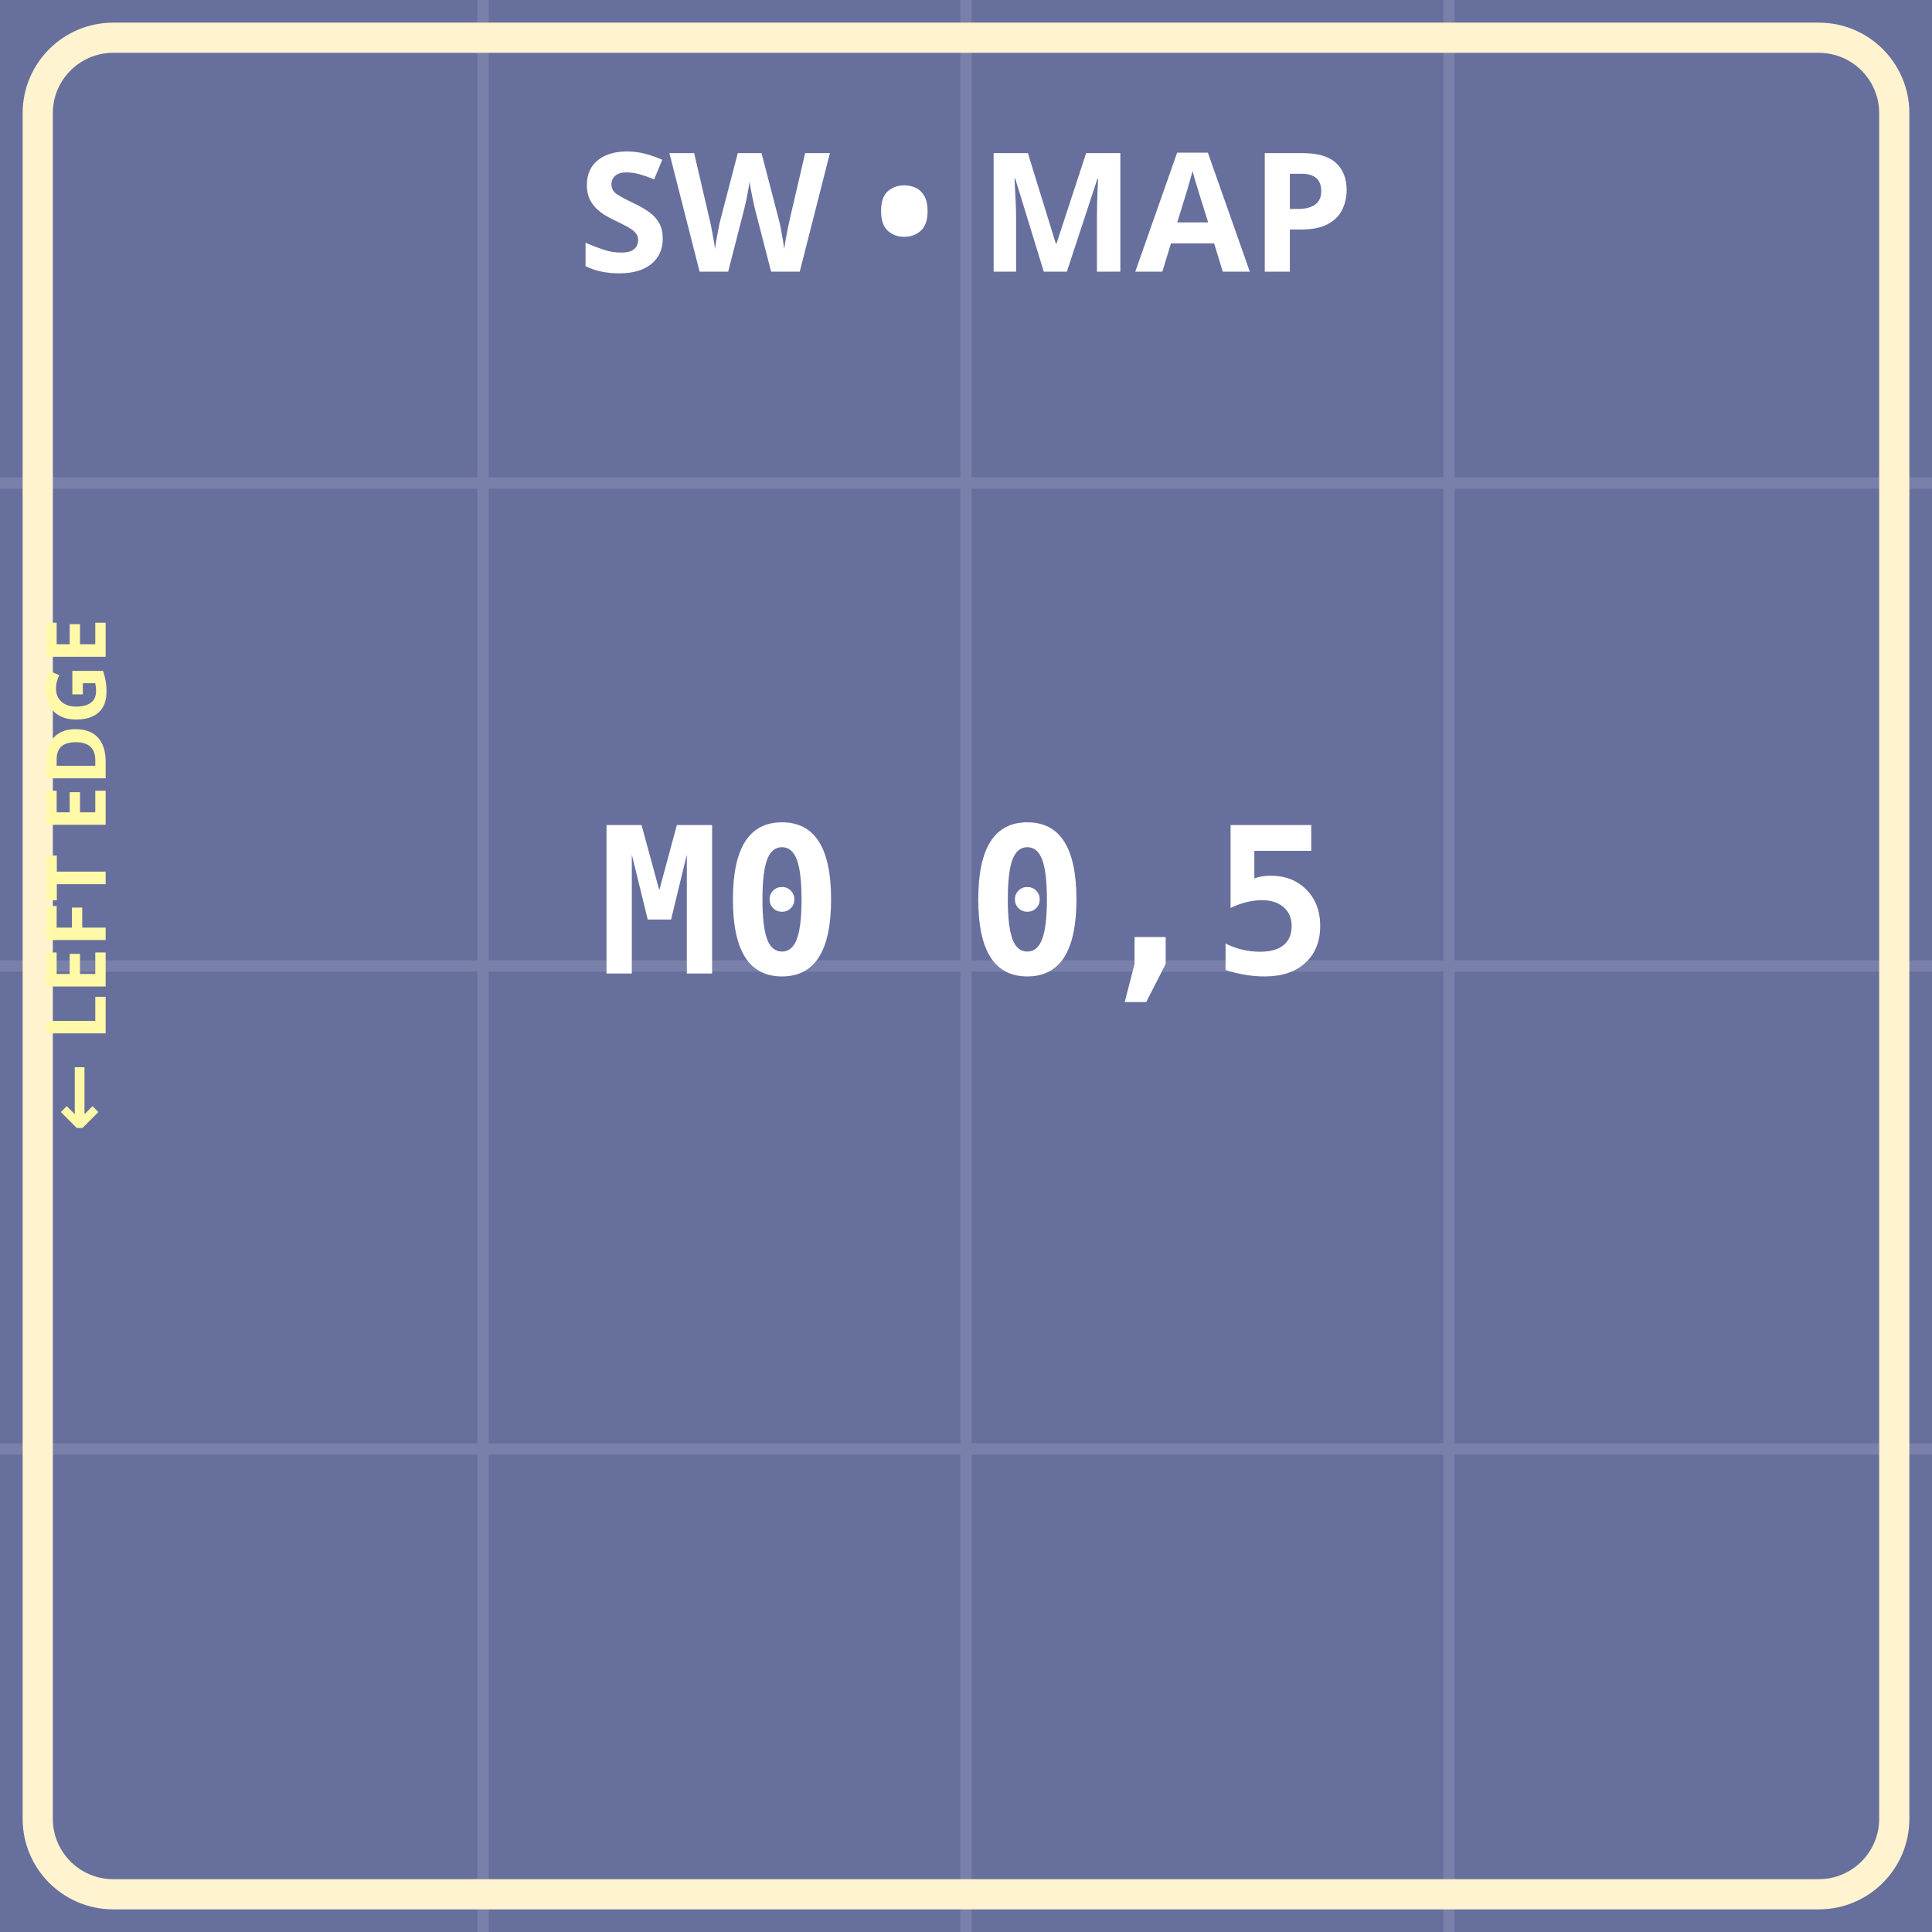
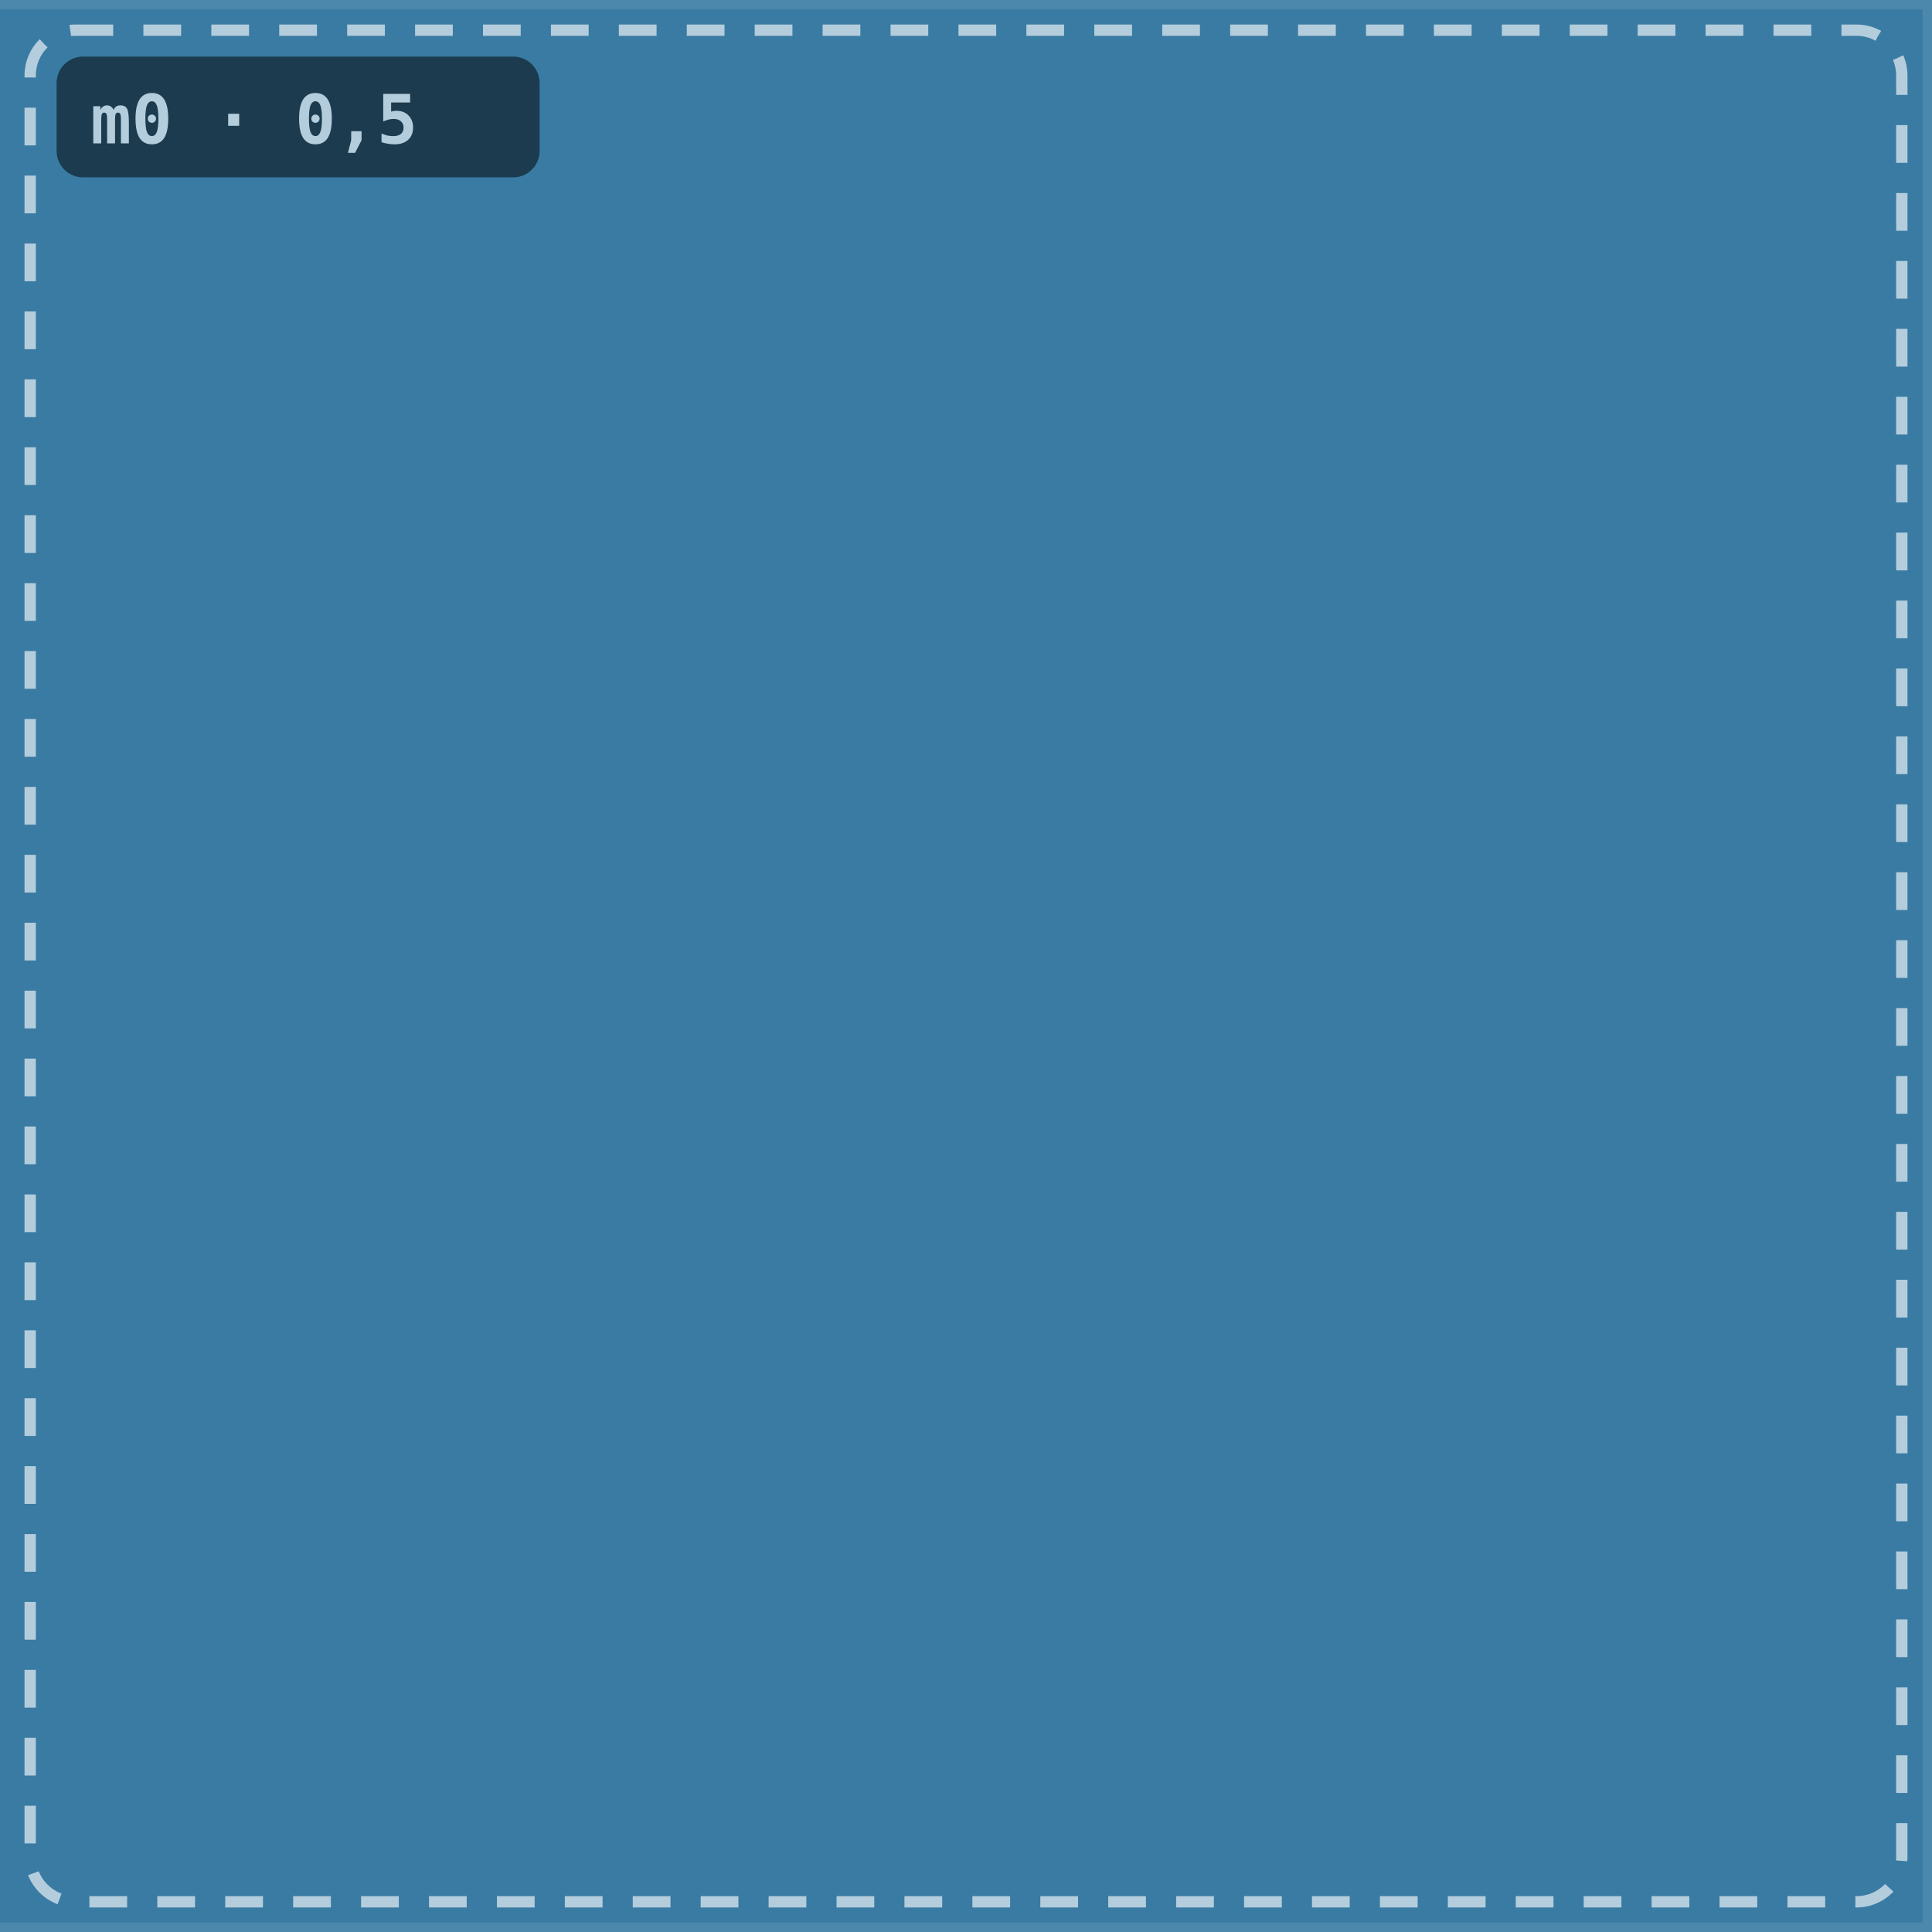
- <svg xmlns="http://www.w3.org/2000/svg" width="512" height="512" viewBox="0 0 512 512">
-   <rect width="512" height="512" fill="#676f9d" />
-   <path d="M0 128H512M0 256H512M0 384H512M128 0V512M256 0V512M384 0V512" stroke="#fff" stroke-opacity=".12" stroke-width="3" />
-   <rect x="10" y="10" width="492" height="492" rx="20" fill="none" stroke="#fff4cf" stroke-width="8" />
-   <text x="256" y="72" text-anchor="middle" fill="#fff" font-family="system-ui" font-size="44" font-weight="900">SW • MAP</text>
-   <text x="256" y="258" text-anchor="middle" fill="#fff" font-family="ui-monospace,monospace" font-size="54" font-weight="900">M0  0,5</text>
-   <text x="28" y="300" fill="#fff9a8" font-family="system-ui" font-size="22" font-weight="900" transform="rotate(-90 28 300)">← LEFT EDGE</text>
+ <svg xmlns="http://www.w3.org/2000/svg" width="512" height="512" viewBox="0 2560 512 512">
+   <g id="canonical-map">
+     <rect width="4096" height="4096" fill="#13232e" />
+     <path d="M0 0H2048V2048H0z" fill="#9b3f35" />
+     <path d="M2048 0H4096V2048H2048z" fill="#c89435" />
+     <path d="M0 2048H2048V4096H0z" fill="#397ba3" />
+     <path d="M2048 2048H4096V4096H2048z" fill="#4a9568" />
+     <path d="M0 520C680 330 1110 760 1690 600S2780 120 4096 590V0H0z" fill="#182f3a" opacity=".48" />
+     <path d="M0 3520C720 3310 1250 3790 1980 3510S3280 3100 4096 3450V4096H0z" fill="#102731" opacity=".42" />
+     <path d="M-120 1470C640 1220 1220 1800 2020 1530S3300 930 4230 1330" fill="none" stroke="#d8c291" stroke-width="78" />
+     <path d="M-120 1470C640 1220 1220 1800 2020 1530S3300 930 4230 1330" fill="none" stroke="#675b43" stroke-width="18" />
+     <path d="M2660 -120C2500 680 2870 1120 2580 1900S2050 3140 2460 4220" fill="none" stroke="#90dded" stroke-width="118" opacity=".9" />
+     <path d="M2660 -120C2500 680 2870 1120 2580 1900S2050 3140 2460 4220" fill="none" stroke="#d7f7ff" stroke-width="18" opacity=".7" />
+     <path d="M0 2048H4096M2048 0V4096" stroke="#fff1c9" stroke-width="24" opacity=".75" />
+     <path d="M512 0V4096M1024 0V4096M1536 0V4096M2560 0V4096M3072 0V4096M3584 0V4096M0 512H4096M0 1024H4096M0 1536H4096M0 2560H4096M0 3072H4096M0 3584H4096" stroke="#fff" stroke-width="5" opacity=".1" />
+     <circle cx="850" cy="720" r="180" fill="#ffe65b" stroke="#fff7bd" stroke-width="38" />
+     <circle cx="850" cy="720" r="65" fill="#9b3f35" />
+     <path d="M3210 490l230 430h-460z" fill="#65f1ff" stroke="#d7fbff" stroke-width="38" />
+     <rect x="590" y="2860" width="520" height="390" rx="48" fill="#ff6b8b" stroke="#ffd5df" stroke-width="38" />
+     <path d="M690 2860v-210h320v210" fill="none" stroke="#ffd5df" stroke-width="58" />
+     <path d="M3235 2720l90 240 255 12-200 160 68 248-213-140-213 140 68-248-200-160 255-12z" fill="#b9ff75" stroke="#ecffc9" stroke-width="34" />
+     <circle cx="2048" cy="2048" r="250" fill="#172832" stroke="#fff1c9" stroke-width="34" />
+     <path d="M2048 1840l74 150 165 24-120 117 28 165-147-77-147 77 28-165-120-117 165-24z" fill="#fff1c9" />
+     <text x="1024" y="260" text-anchor="middle" fill="#fff7df" font-family="system-ui,sans-serif" font-size="150" font-weight="900">NORTHWEST</text>
+     <text x="3072" y="260" text-anchor="middle" fill="#fff7df" font-family="system-ui,sans-serif" font-size="150" font-weight="900">NORTHEAST</text>
+     <text x="1024" y="3980" text-anchor="middle" fill="#fff7df" font-family="system-ui,sans-serif" font-size="150" font-weight="900">SOUTHWEST</text>
+     <text x="3072" y="3980" text-anchor="middle" fill="#fff7df" font-family="system-ui,sans-serif" font-size="150" font-weight="900">SOUTHEAST</text>
+     <text x="2048" y="1770" text-anchor="middle" fill="#fff1c9" font-family="system-ui,sans-serif" font-size="92" font-weight="900">CROWN HARBOR</text>
+     <text x="2048" y="2300" text-anchor="middle" fill="#fff1c9" font-family="ui-monospace,monospace" font-size="58">4096 m chart grid</text>
+     <path d="M2048 70l-70 145h140z" fill="#fff1c9" />
+     <text x="2048" y="330" text-anchor="middle" fill="#fff1c9" font-family="system-ui,sans-serif" font-size="76" font-weight="900">NORTH</text>
+   </g>
+   <g id="vt-debug-overlay" data-vt-page="0/0/5" opacity=".62">
+     <rect x="8" y="2568" width="496" height="496" rx="12" fill="none" stroke="#fff" stroke-width="3" stroke-dasharray="10 8" />
+     <rect x="15" y="2575" width="128" height="32" rx="7" fill="#09141b" />
+     <text x="24" y="2598" fill="#fff" font-family="ui-monospace,monospace" font-size="18" font-weight="800">m0 · 0,5</text>
+   </g>
</svg>
